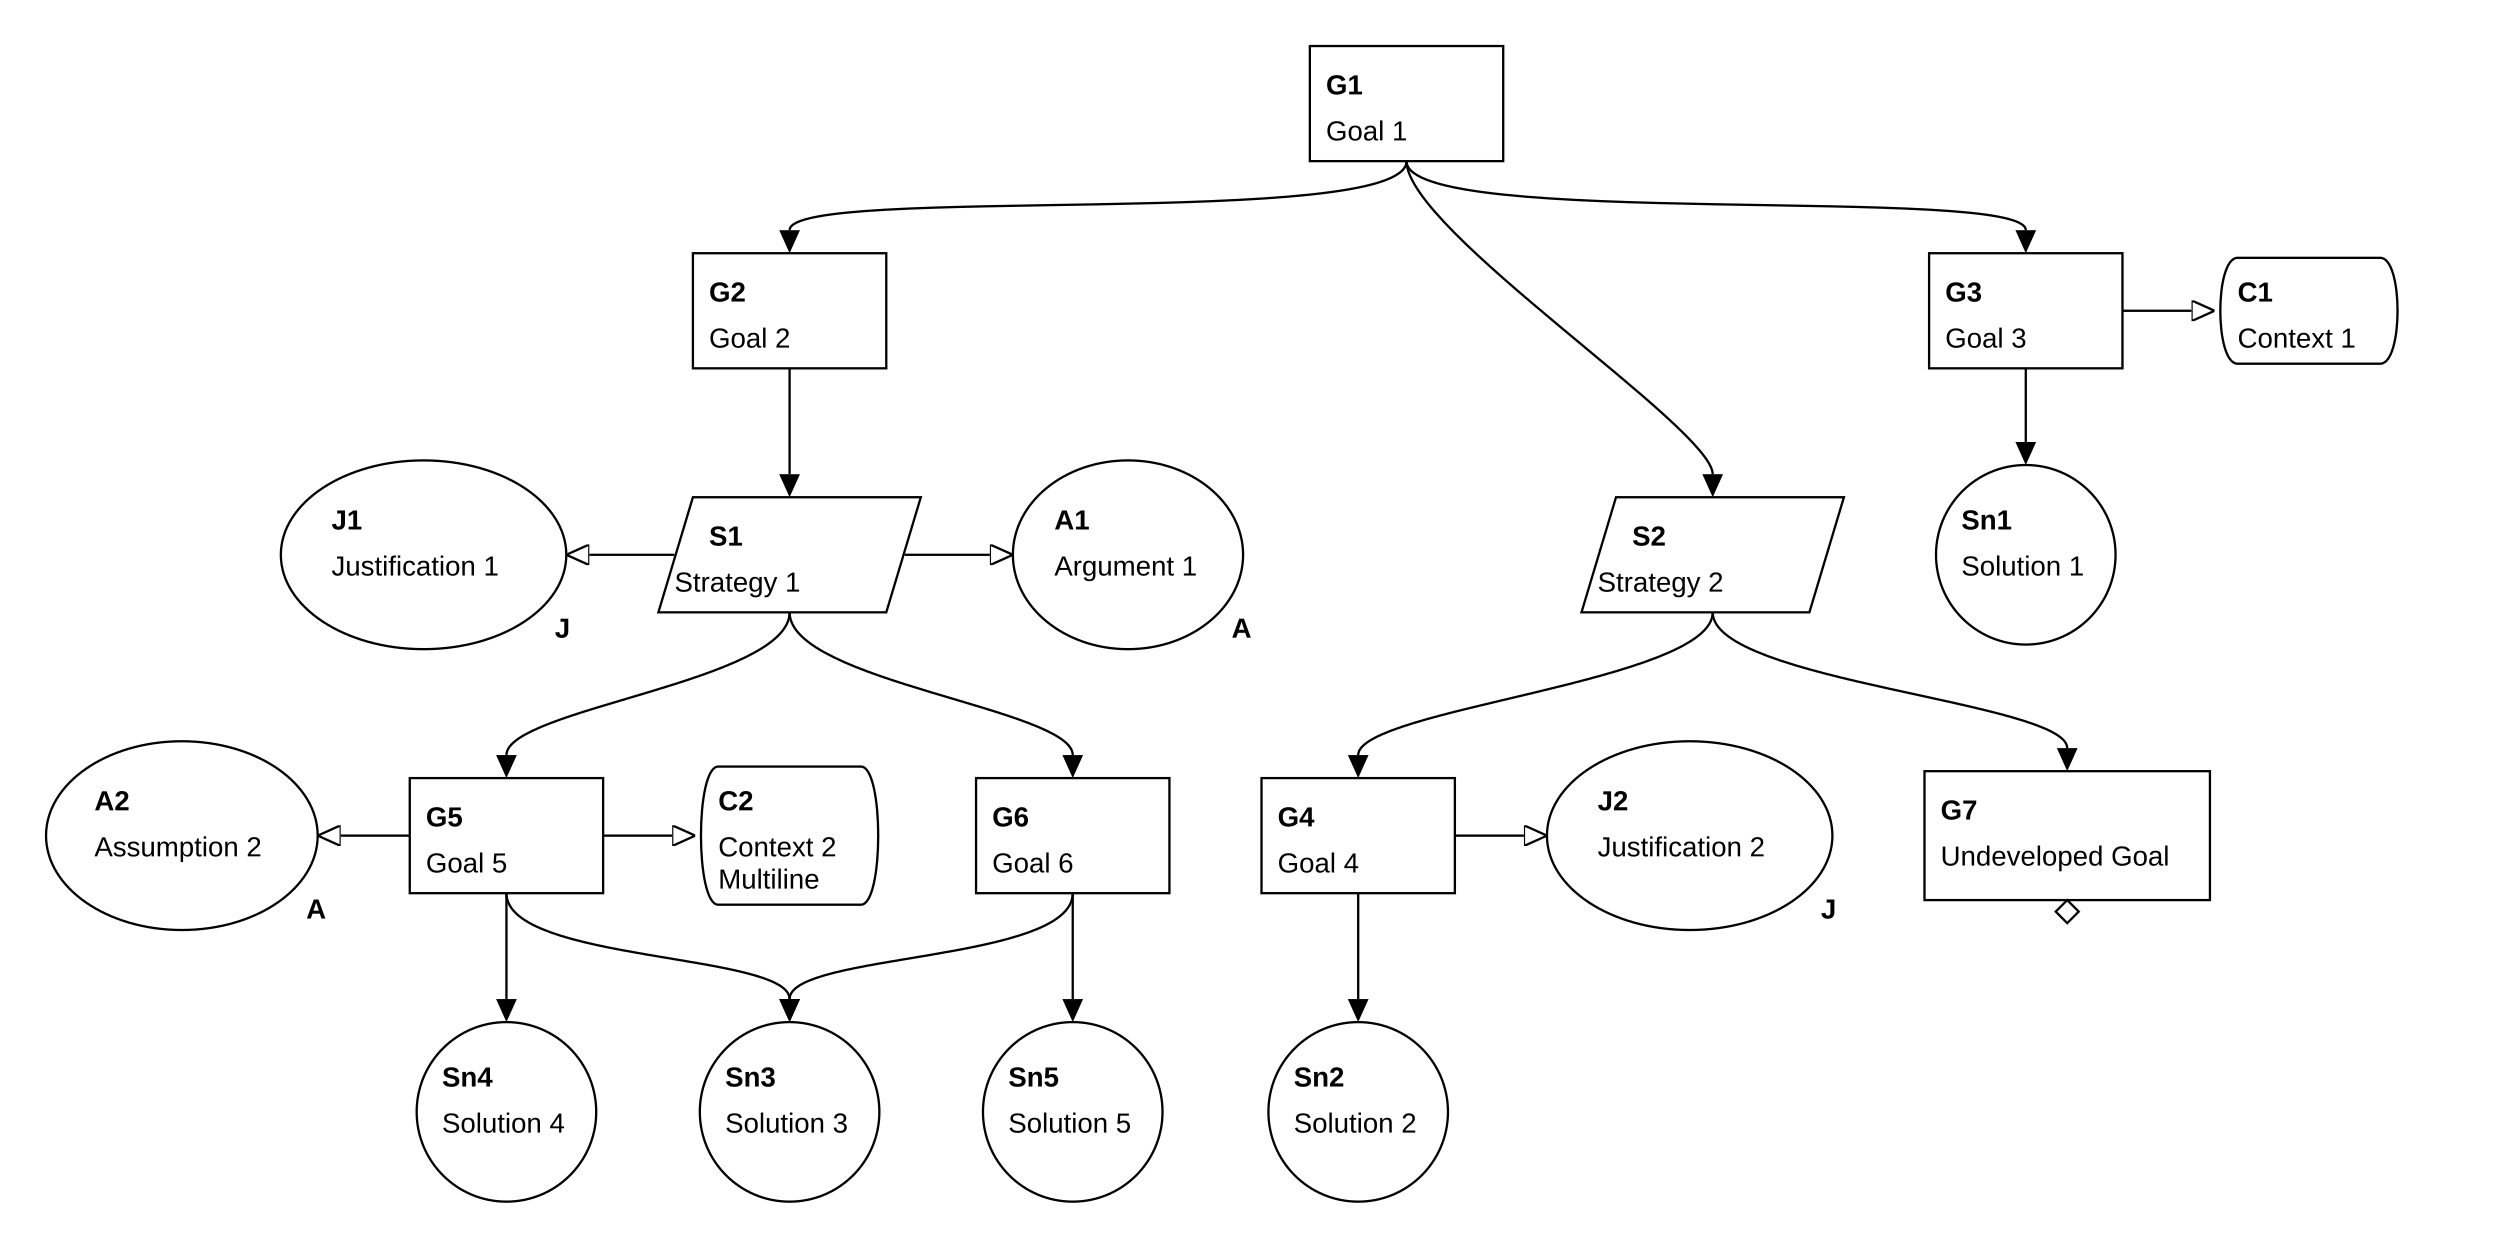
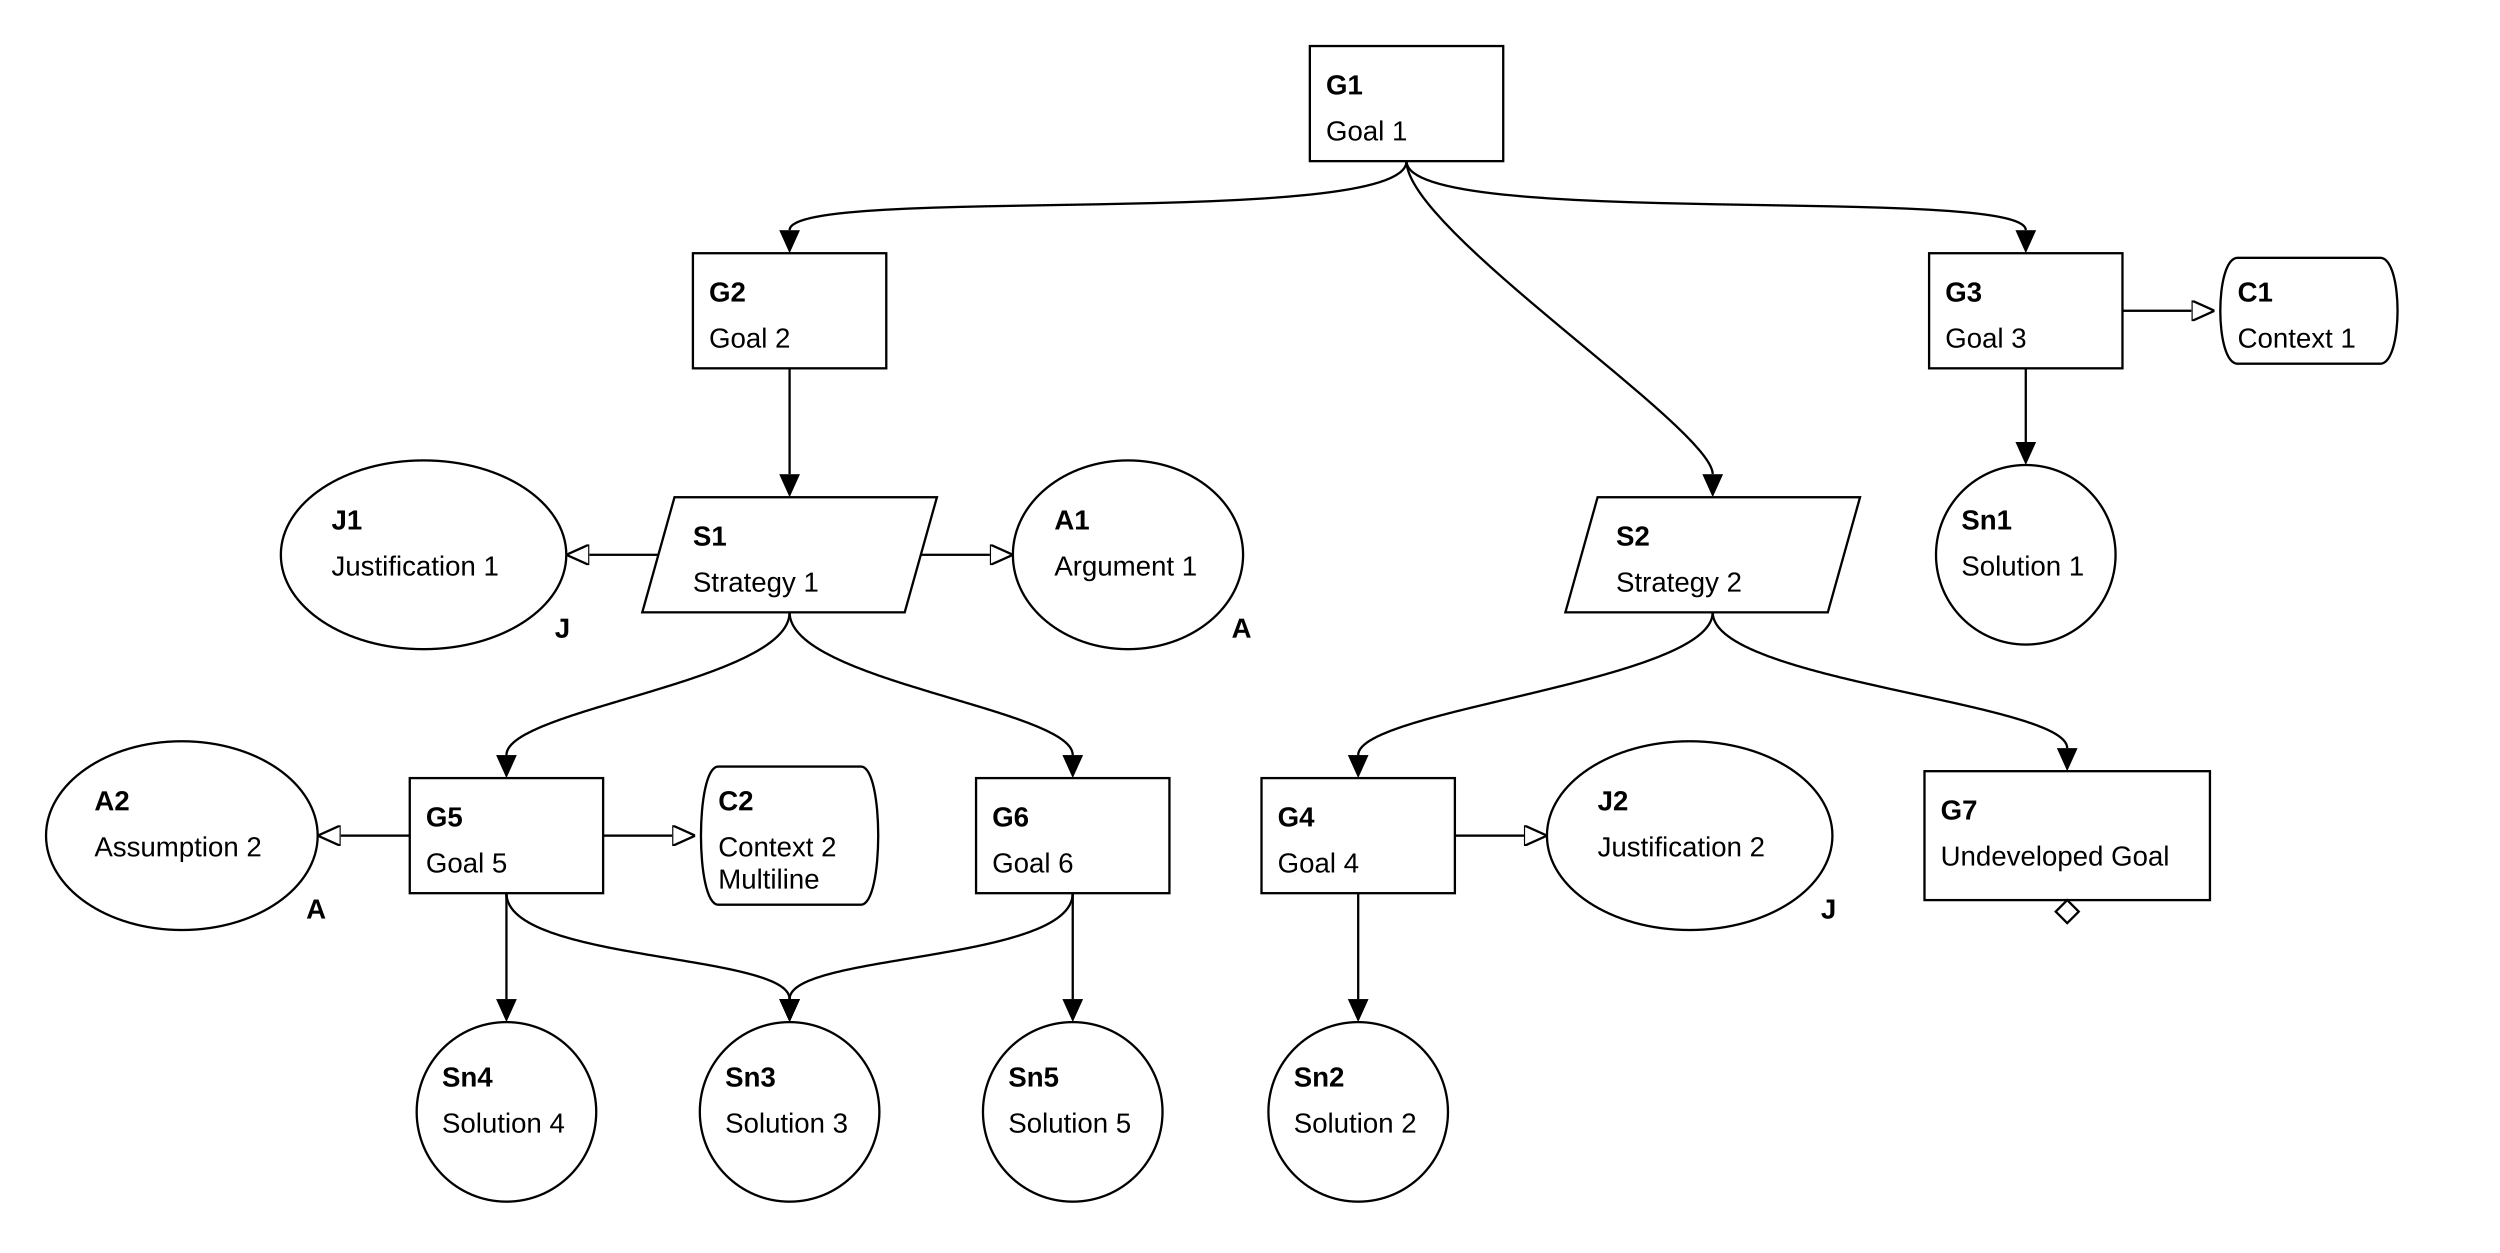
<svg xmlns="http://www.w3.org/2000/svg" viewBox="0 0 1086 544">
  <symbol id="module_icon">
    <rect fill="lightgrey" height="5" stroke="black" stroke-width="1" width="10" x="0" y="0" />
    <rect fill="lightgrey" height="10" stroke="black" stroke-width="1" width="20" x="0" y="5" />
  </symbol>
  <marker id="composite_arrow" markerHeight="9" markerUnits="userSpaceOnUse" markerWidth="10" orient="auto-start-reverse" refX="0" refY="4.5">
    <polyline fill="none" points="0 0, 6 4.5, 0 9" stroke="black" stroke-width="1" />
    <polyline fill="none" points="4 0, 10 4.5, 4 9" stroke="black" stroke-width="1" />
    <polyline fill="none" points="0 4.5, 10 4.5" stroke="black" stroke-width="1" />
  </marker>
  <marker id="supportedby_arrow" markerHeight="9" markerUnits="userSpaceOnUse" markerWidth="10" orient="auto-start-reverse" refX="0" refY="4.5">
    <polyline fill="black" points="0 0, 10 4.5, 0 9" />
  </marker>
  <marker id="incontextof_arrow" markerHeight="9" markerUnits="userSpaceOnUse" markerWidth="10" orient="auto-start-reverse" refX="0" refY="4.5">
    <polyline fill="none" points="0 0, 10 4.5, 0 9, 0 0" stroke="black" stroke-width="1" />
  </marker>
  <g class="gsnelem gsngoal gsn_module_examples_example_gsn_yaml" id="node_G1">
    <path class="border" d="M569,20 L653,20 L653,70 L569,70 z" fill="none" stroke="black" stroke-width="1" />
    <text font-family="Arial" font-size="12" font-weight="bold" textLength="16" x="576" y="41">
G1
</text>
    <text font-family="Arial" font-size="12" textLength="34" x="576" y="61">
Goal 1
</text>
  </g>
  <g class="gsnelem gsngoal gsn_module_examples_example_gsn_yaml" id="node_G2">
    <path class="border" d="M301,110 L385,110 L385,160 L301,160 z" fill="none" stroke="black" stroke-width="1" />
    <text font-family="Arial" font-size="12" font-weight="bold" textLength="16" x="308" y="131">
G2
</text>
    <text font-family="Arial" font-size="12" textLength="34" x="308" y="151">
Goal 2
</text>
  </g>
  <g class="gsnelem gsngoal gsn_module_examples_example_gsn_yaml" id="node_G3">
    <path class="border" d="M838,110 L922,110 L922,160 L838,160 z" fill="none" stroke="black" stroke-width="1" />
    <text font-family="Arial" font-size="12" font-weight="bold" textLength="16" x="845" y="131">
G3
</text>
    <text font-family="Arial" font-size="12" textLength="34" x="845" y="151">
Goal 3
</text>
  </g>
  <g class="gsnelem gsnctxt gsn_module_examples_example_gsn_yaml" id="node_C1">
    <path class="border" d="M972,112 L1034,112 C1044,112,1044,158,1034,158 L972,158 C962,158,962,112,972,112" fill="none" stroke="black" stroke-width="1" />
    <text font-family="Arial" font-size="12" font-weight="bold" textLength="15" x="972" y="131">
C1
</text>
    <text font-family="Arial" font-size="12" textLength="53" x="972" y="151">
Context 1
</text>
  </g>
  <g class="gsnelem gsnjust gsn_module_examples_example_gsn_yaml" id="node_J1">
    <ellipse class="border" cx="184" cy="241" fill="none" rx="62" ry="41" stroke="black" stroke-width="1" />
    <text font-family="Arial" font-size="12" font-weight="bold" textLength="13" x="144" y="230">
J1
</text>
    <text font-family="Arial" font-size="12" font-weight="bold" x="241" y="277">
J
</text>
    <text font-family="Arial" font-size="12" textLength="81" x="144" y="250">
Justification 1
</text>
  </g>
  <g class="gsnelem gsnstgy gsn_module_examples_example_gsn_yaml" id="node_S1">
-     <path class="border" d="M301,216 L400,216 L385,266 L286,266 z" fill="none" stroke="black" stroke-width="1" />
-     <text font-family="Arial" font-size="12" font-weight="bold" textLength="15" x="308" y="237">
+     <path class="border" d="M293,216 L407,216 L393,266 L279,266 z" fill="none" stroke="black" stroke-width="1" />
+     <text font-family="Arial" font-size="12" font-weight="bold" textLength="15" x="301" y="237">
S1
</text>
-     <text font-family="Arial" font-size="12" textLength="57" x="293" y="257">
+     <text font-family="Arial" font-size="12" textLength="57" x="301" y="257">
Strategy 1
</text>
  </g>
  <g class="gsnelem gsnasmp gsn_module_examples_example_gsn_yaml" id="node_A1">
    <ellipse class="border" cx="490" cy="241" fill="none" rx="50" ry="41" stroke="black" stroke-width="1" />
    <text font-family="Arial" font-size="12" font-weight="bold" textLength="15" x="458" y="230">
A1
</text>
    <text font-family="Arial" font-size="12" font-weight="bold" x="535" y="277">
A
</text>
    <text font-family="Arial" font-size="12" textLength="64" x="458" y="250">
Argument 1
</text>
  </g>
  <g class="gsnelem gsnstgy gsn_module_examples_example_gsn_yaml" id="node_S2">
-     <path class="border" d="M702,216 L801,216 L786,266 L687,266 z" fill="none" stroke="black" stroke-width="1" />
-     <text font-family="Arial" font-size="12" font-weight="bold" textLength="15" x="709" y="237">
+     <path class="border" d="M694,216 L808,216 L794,266 L680,266 z" fill="none" stroke="black" stroke-width="1" />
+     <text font-family="Arial" font-size="12" font-weight="bold" textLength="15" x="702" y="237">
S2
</text>
-     <text font-family="Arial" font-size="12" textLength="57" x="694" y="257">
+     <text font-family="Arial" font-size="12" textLength="57" x="702" y="257">
Strategy 2
</text>
  </g>
  <a href="https://github.com/jonasthewolf/gsn2x">
    <g class="gsnelem gsnsltn gsn_module_examples_example_gsn_yaml" id="node_Sn1" />
    <ellipse class="border" cx="880" cy="241" fill="none" rx="39" ry="39" stroke="black" stroke-width="1" />
    <text font-family="Arial" font-size="12" font-weight="bold" textLength="25" x="852" y="230">
Sn1
</text>
    <text font-family="Arial" font-size="12" textLength="56" x="852" y="250">
Solution 1
</text>
  </a>
  <g class="gsnelem gsnasmp mycssclass anotherclass gsn_module_examples_example_gsn_yaml" id="node_A2">
    <ellipse class="border" cx="79" cy="363" fill="none" rx="59" ry="41" stroke="black" stroke-width="1" />
    <text font-family="Arial" font-size="12" font-weight="bold" textLength="15" x="41" y="352">
A2
</text>
    <text font-family="Arial" font-size="12" font-weight="bold" x="133" y="399">
A
</text>
    <text font-family="Arial" font-size="12" textLength="77" x="41" y="372">
Assumption 2
</text>
  </g>
  <g class="gsnelem gsngoal gsn_module_examples_example_gsn_yaml" id="node_G5">
    <path class="border" d="M178,338 L262,338 L262,388 L178,388 z" fill="none" stroke="black" stroke-width="1" />
    <text font-family="Arial" font-size="12" font-weight="bold" textLength="16" x="185" y="359">
G5
</text>
    <text font-family="Arial" font-size="12" textLength="34" x="185" y="379">
Goal 5
</text>
  </g>
  <g class="gsnelem gsnctxt gsn_module_examples_example_gsn_yaml" id="node_C2">
    <path class="border" d="M312,333 L374,333 C384,333,384,393,374,393 L312,393 C302,393,302,333,312,333" fill="none" stroke="black" stroke-width="1" />
    <text font-family="Arial" font-size="12" font-weight="bold" textLength="15" x="312" y="352">
C2
</text>
    <text font-family="Arial" font-size="12" textLength="53" x="312" y="372">
Context 2
</text>
    <text font-family="Arial" font-size="12" textLength="46" x="312" y="386">
Multiline
</text>
  </g>
  <g class="gsnelem gsngoal gsn_module_examples_example_gsn_yaml" id="node_G6">
    <path class="border" d="M424,338 L508,338 L508,388 L424,388 z" fill="none" stroke="black" stroke-width="1" />
    <text font-family="Arial" font-size="12" font-weight="bold" textLength="16" x="431" y="359">
G6
</text>
    <text font-family="Arial" font-size="12" textLength="34" x="431" y="379">
Goal 6
</text>
  </g>
  <g class="gsnelem gsngoal gsn_module_examples_example_gsn_yaml" id="node_G4">
    <path class="border" d="M548,338 L632,338 L632,388 L548,388 z" fill="none" stroke="black" stroke-width="1" />
    <text font-family="Arial" font-size="12" font-weight="bold" textLength="16" x="555" y="359">
G4
</text>
    <text font-family="Arial" font-size="12" textLength="34" x="555" y="379">
Goal 4
</text>
  </g>
  <g class="gsnelem gsnjust gsn_module_examples_example_gsn_yaml" id="node_J2">
    <ellipse class="border" cx="734" cy="363" fill="none" rx="62" ry="41" stroke="black" stroke-width="1" />
    <text font-family="Arial" font-size="12" font-weight="bold" textLength="13" x="694" y="352">
J2
</text>
    <text font-family="Arial" font-size="12" font-weight="bold" x="791" y="399">
J
</text>
    <text font-family="Arial" font-size="12" textLength="81" x="694" y="372">
Justification 2
</text>
  </g>
  <g class="gsnelem gsngoal gsn_module_examples_example_gsn_yaml" id="node_G7">
    <path class="border" d="M836,335 L960,335 L960,391 L836,391 z" fill="none" stroke="black" stroke-width="1" />
    <text font-family="Arial" font-size="12" font-weight="bold" textLength="16" x="843" y="356">
G7
</text>
    <text font-family="Arial" font-size="12" textLength="110" x="843" y="376">
Undeveloped Goal
</text>
    <path d="M898,391 l5,5 l-5,5 l-5,-5 z" fill="none" stroke="black" stroke-width="1" />
  </g>
  <g class="gsnelem gsnsltn gsn_module_examples_example_gsn_yaml" id="node_Sn4">
    <ellipse class="border" cx="220" cy="483" fill="none" rx="39" ry="39" stroke="black" stroke-width="1" />
    <text font-family="Arial" font-size="12" font-weight="bold" textLength="25" x="192" y="472">
Sn4
</text>
    <text font-family="Arial" font-size="12" textLength="56" x="192" y="492">
Solution 4
</text>
  </g>
  <g class="gsnelem gsnsltn gsn_layer2 gsn_module_examples_example_gsn_yaml" id="node_Sn3">
    <ellipse class="border" cx="343" cy="483" fill="none" rx="39" ry="39" stroke="black" stroke-width="1" />
    <text font-family="Arial" font-size="12" font-weight="bold" textLength="25" x="315" y="472">
Sn3
</text>
    <text font-family="Arial" font-size="12" textLength="56" x="315" y="492">
Solution 3
</text>
  </g>
  <g class="gsnelem gsnsltn gsn_module_examples_example_gsn_yaml" id="node_Sn5">
    <ellipse class="border" cx="466" cy="483" fill="none" rx="39" ry="39" stroke="black" stroke-width="1" />
    <text font-family="Arial" font-size="12" font-weight="bold" textLength="25" x="438" y="472">
Sn5
</text>
    <text font-family="Arial" font-size="12" textLength="56" x="438" y="492">
Solution 5
</text>
  </g>
  <g class="gsnelem gsnsltn gsn_layer1 gsn_layer2 gsn_module_examples_example_gsn_yaml" id="node_Sn2">
    <ellipse class="border" cx="590" cy="483" fill="none" rx="39" ry="39" stroke="black" stroke-width="1" />
    <text font-family="Arial" font-size="12" font-weight="bold" textLength="25" x="562" y="472">
Sn2
</text>
    <text font-family="Arial" font-size="12" textLength="56" x="562" y="492">
Solution 2
</text>
  </g>
  <path class="gsnedge gsninspby" d="M611,70 C611,100,343,80,343,100" fill="none" marker-end="url(#supportedby_arrow)" stroke="black" stroke-width="1" />
  <path class="gsnedge gsninspby" d="M611,70 C611,100,880,80,880,100" fill="none" marker-end="url(#supportedby_arrow)" stroke="black" stroke-width="1" />
  <path class="gsnedge gsninspby" d="M611,70 C611,100,744,186,744,206" fill="none" marker-end="url(#supportedby_arrow)" stroke="black" stroke-width="1" />
  <path class="gsnedge gsninspby" d="M343,160 C343,190,343,186,343,206" fill="none" marker-end="url(#supportedby_arrow)" stroke="black" stroke-width="1" />
  <path class="gsnedge gsninctxt" d="M922,135 C922,135,932,135,952,135" fill="none" marker-end="url(#incontextof_arrow)" stroke="black" stroke-width="1" />
  <path class="gsnedge gsninspby" d="M880,160 C880,190,880,172,880,192" fill="none" marker-end="url(#supportedby_arrow)" stroke="black" stroke-width="1" />
  <path class="gsnedge gsninctxt" d="M632,363 C632,363,642,363,662,363" fill="none" marker-end="url(#incontextof_arrow)" stroke="black" stroke-width="1" />
  <path class="gsnedge gsninspby" d="M590,388 C590,418,590,414,590,434" fill="none" marker-end="url(#supportedby_arrow)" stroke="black" stroke-width="1" />
  <path class="gsnedge gsninctxt" d="M262,363 C262,363,272,363,292,363" fill="none" marker-end="url(#incontextof_arrow)" stroke="black" stroke-width="1" />
  <path class="gsnedge gsninctxt" d="M178,363 C178,363,168,363,148,363" fill="none" marker-end="url(#incontextof_arrow)" stroke="black" stroke-width="1" />
  <path class="gsnedge gsninspby" d="M220,388 C220,418,343,414,343,434" fill="none" marker-end="url(#supportedby_arrow)" stroke="black" stroke-width="1" />
  <path class="gsnedge gsninspby" d="M220,388 C220,418,220,414,220,434" fill="none" marker-end="url(#supportedby_arrow)" stroke="black" stroke-width="1" />
  <path class="gsnedge gsninspby" d="M466,388 C466,418,343,414,343,434" fill="none" marker-end="url(#supportedby_arrow)" stroke="black" stroke-width="1" />
  <path class="gsnedge gsninspby" d="M466,388 C466,418,466,414,466,434" fill="none" marker-end="url(#supportedby_arrow)" stroke="black" stroke-width="1" />
-   <path class="gsnedge gsninctxt" d="M393,241 C393,241,410,241,430,241" fill="none" marker-end="url(#incontextof_arrow)" stroke="black" stroke-width="1" />
-   <path class="gsnedge gsninctxt" d="M293,241 C293,241,276,241,256,241" fill="none" marker-end="url(#incontextof_arrow)" stroke="black" stroke-width="1" />
+   <path class="gsnedge gsninctxt" d="M400,241 C400,241,410,241,430,241" fill="none" marker-end="url(#incontextof_arrow)" stroke="black" stroke-width="1" />
+   <path class="gsnedge gsninctxt" d="M286,241 C286,241,276,241,256,241" fill="none" marker-end="url(#incontextof_arrow)" stroke="black" stroke-width="1" />
  <path class="gsnedge gsninspby" d="M343,266 C343,296,220,308,220,328" fill="none" marker-end="url(#supportedby_arrow)" stroke="black" stroke-width="1" />
  <path class="gsnedge gsninspby" d="M343,266 C343,296,466,308,466,328" fill="none" marker-end="url(#supportedby_arrow)" stroke="black" stroke-width="1" />
  <path class="gsnedge gsninspby" d="M744,266 C744,296,590,308,590,328" fill="none" marker-end="url(#supportedby_arrow)" stroke="black" stroke-width="1" />
  <path class="gsnedge gsninspby" d="M744,266 C744,296,898,305,898,325" fill="none" marker-end="url(#supportedby_arrow)" stroke="black" stroke-width="1" />
</svg>
